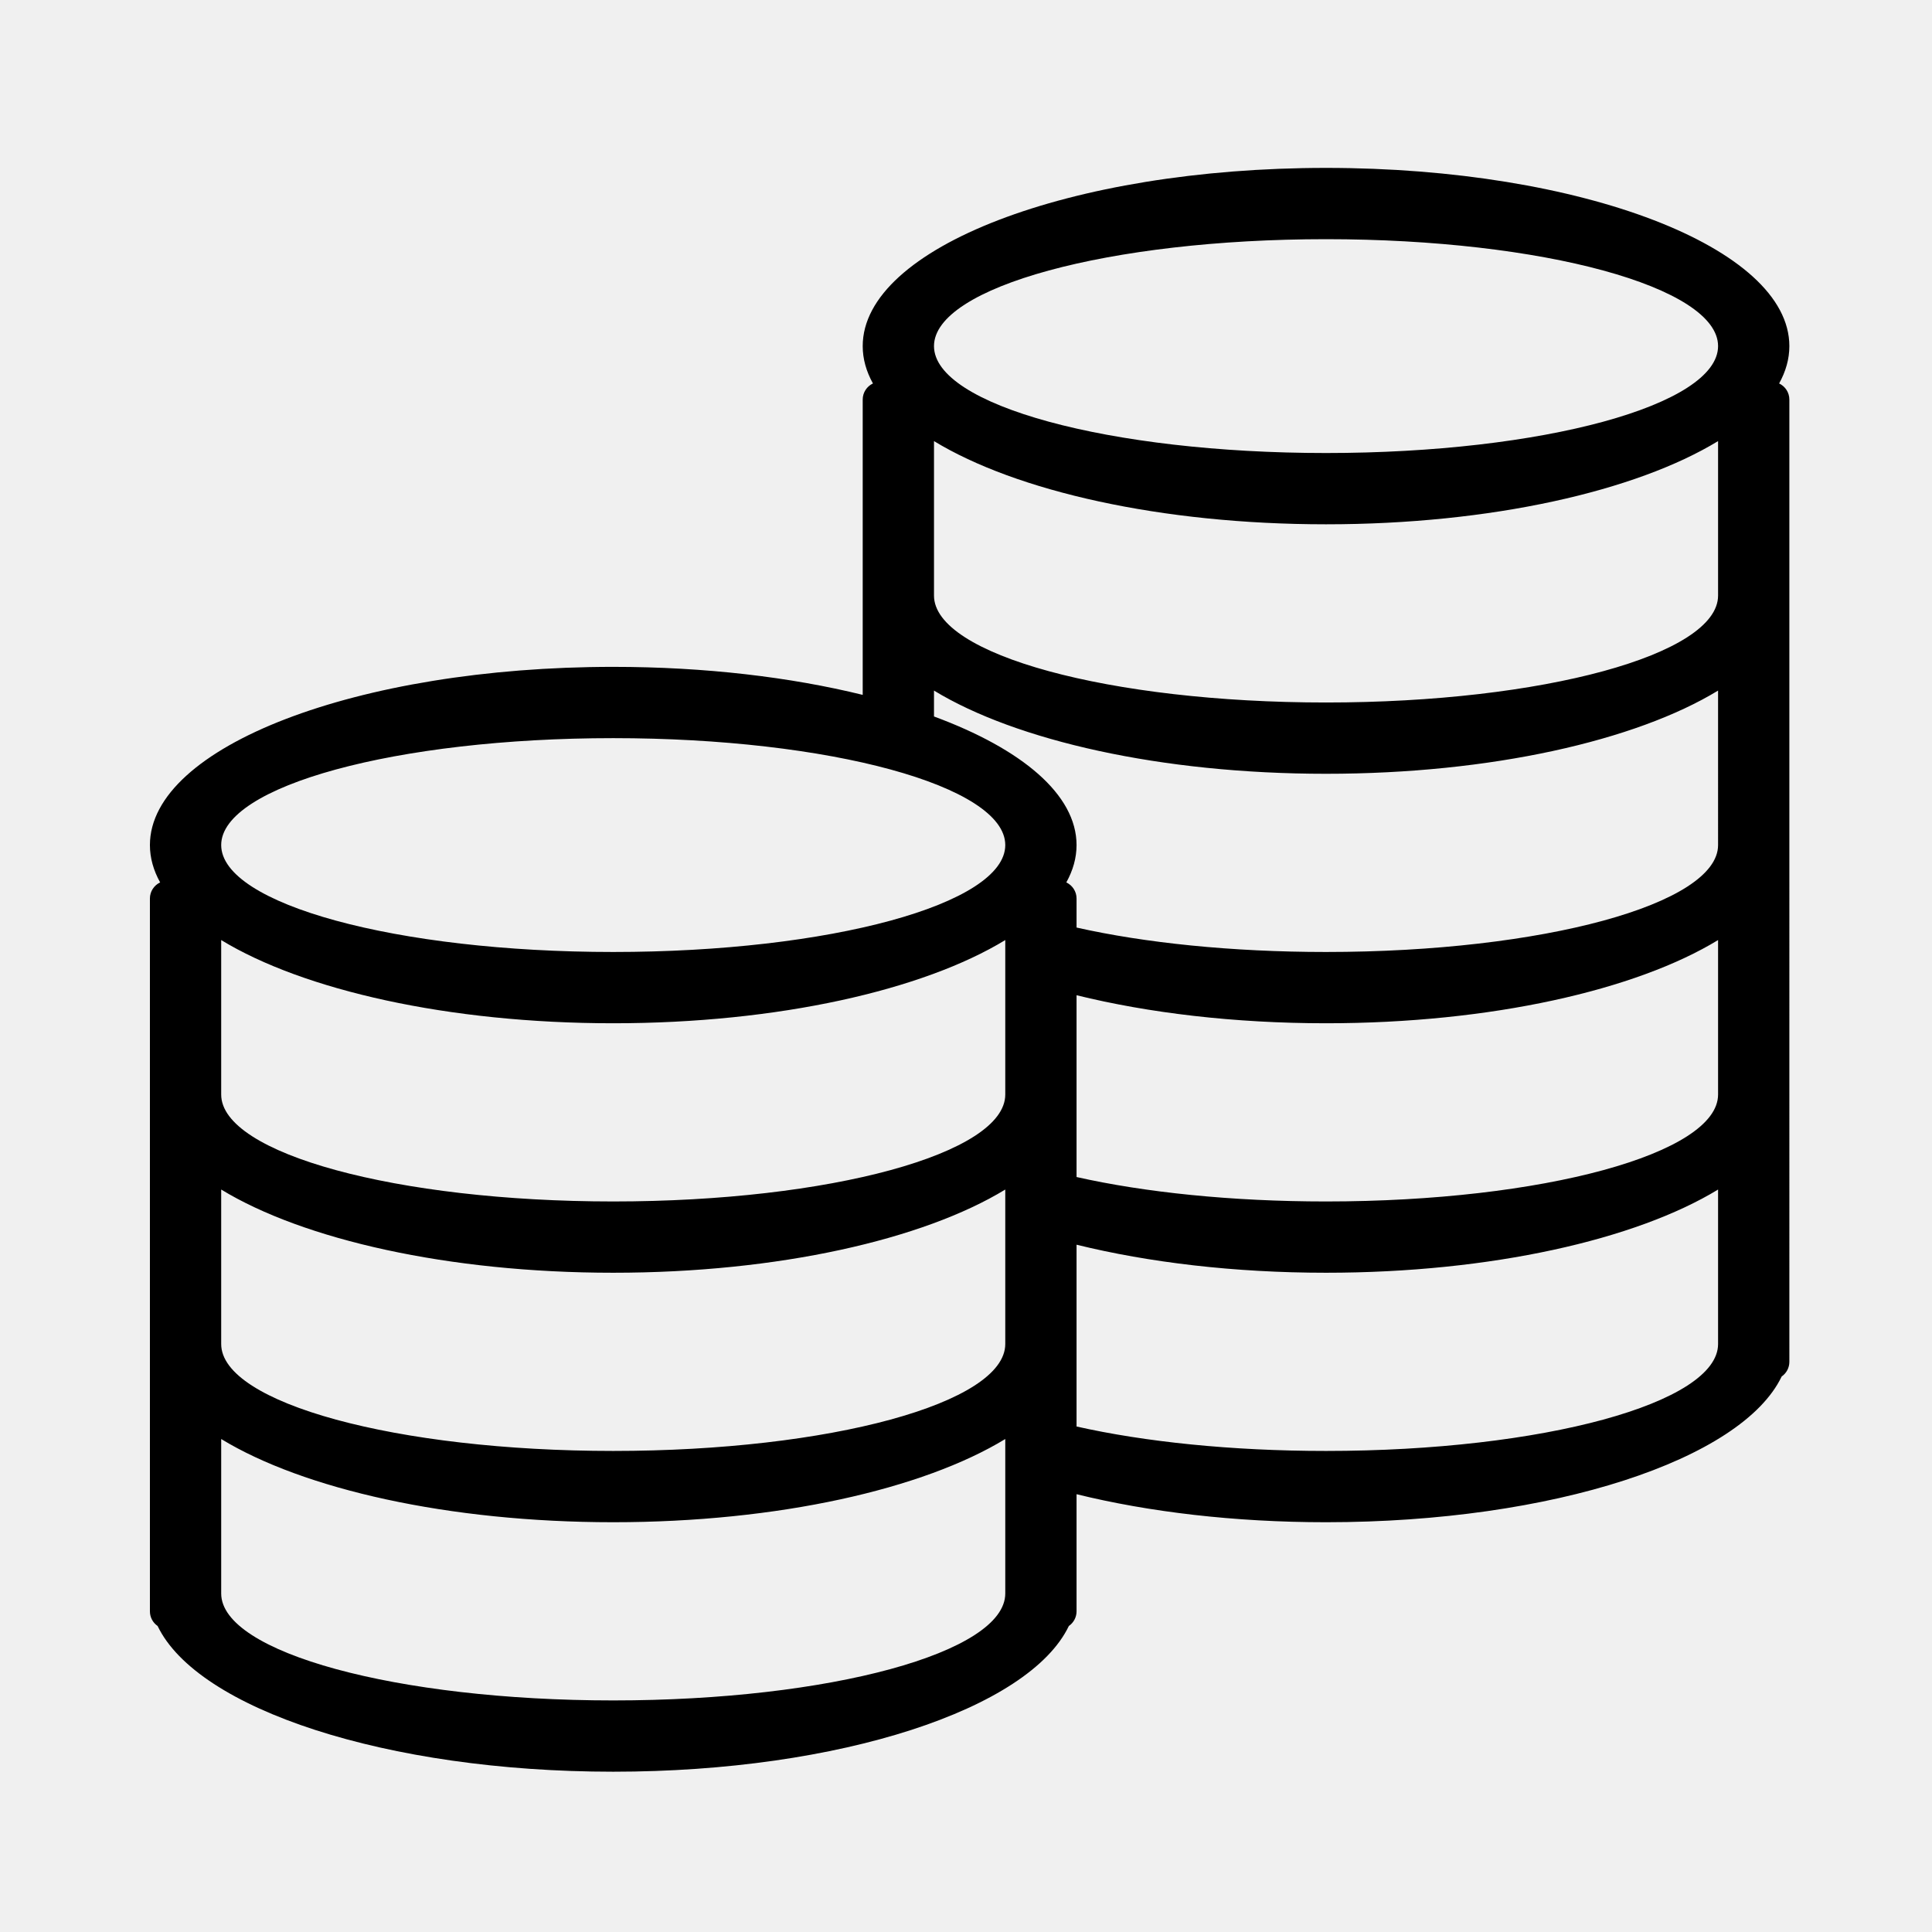
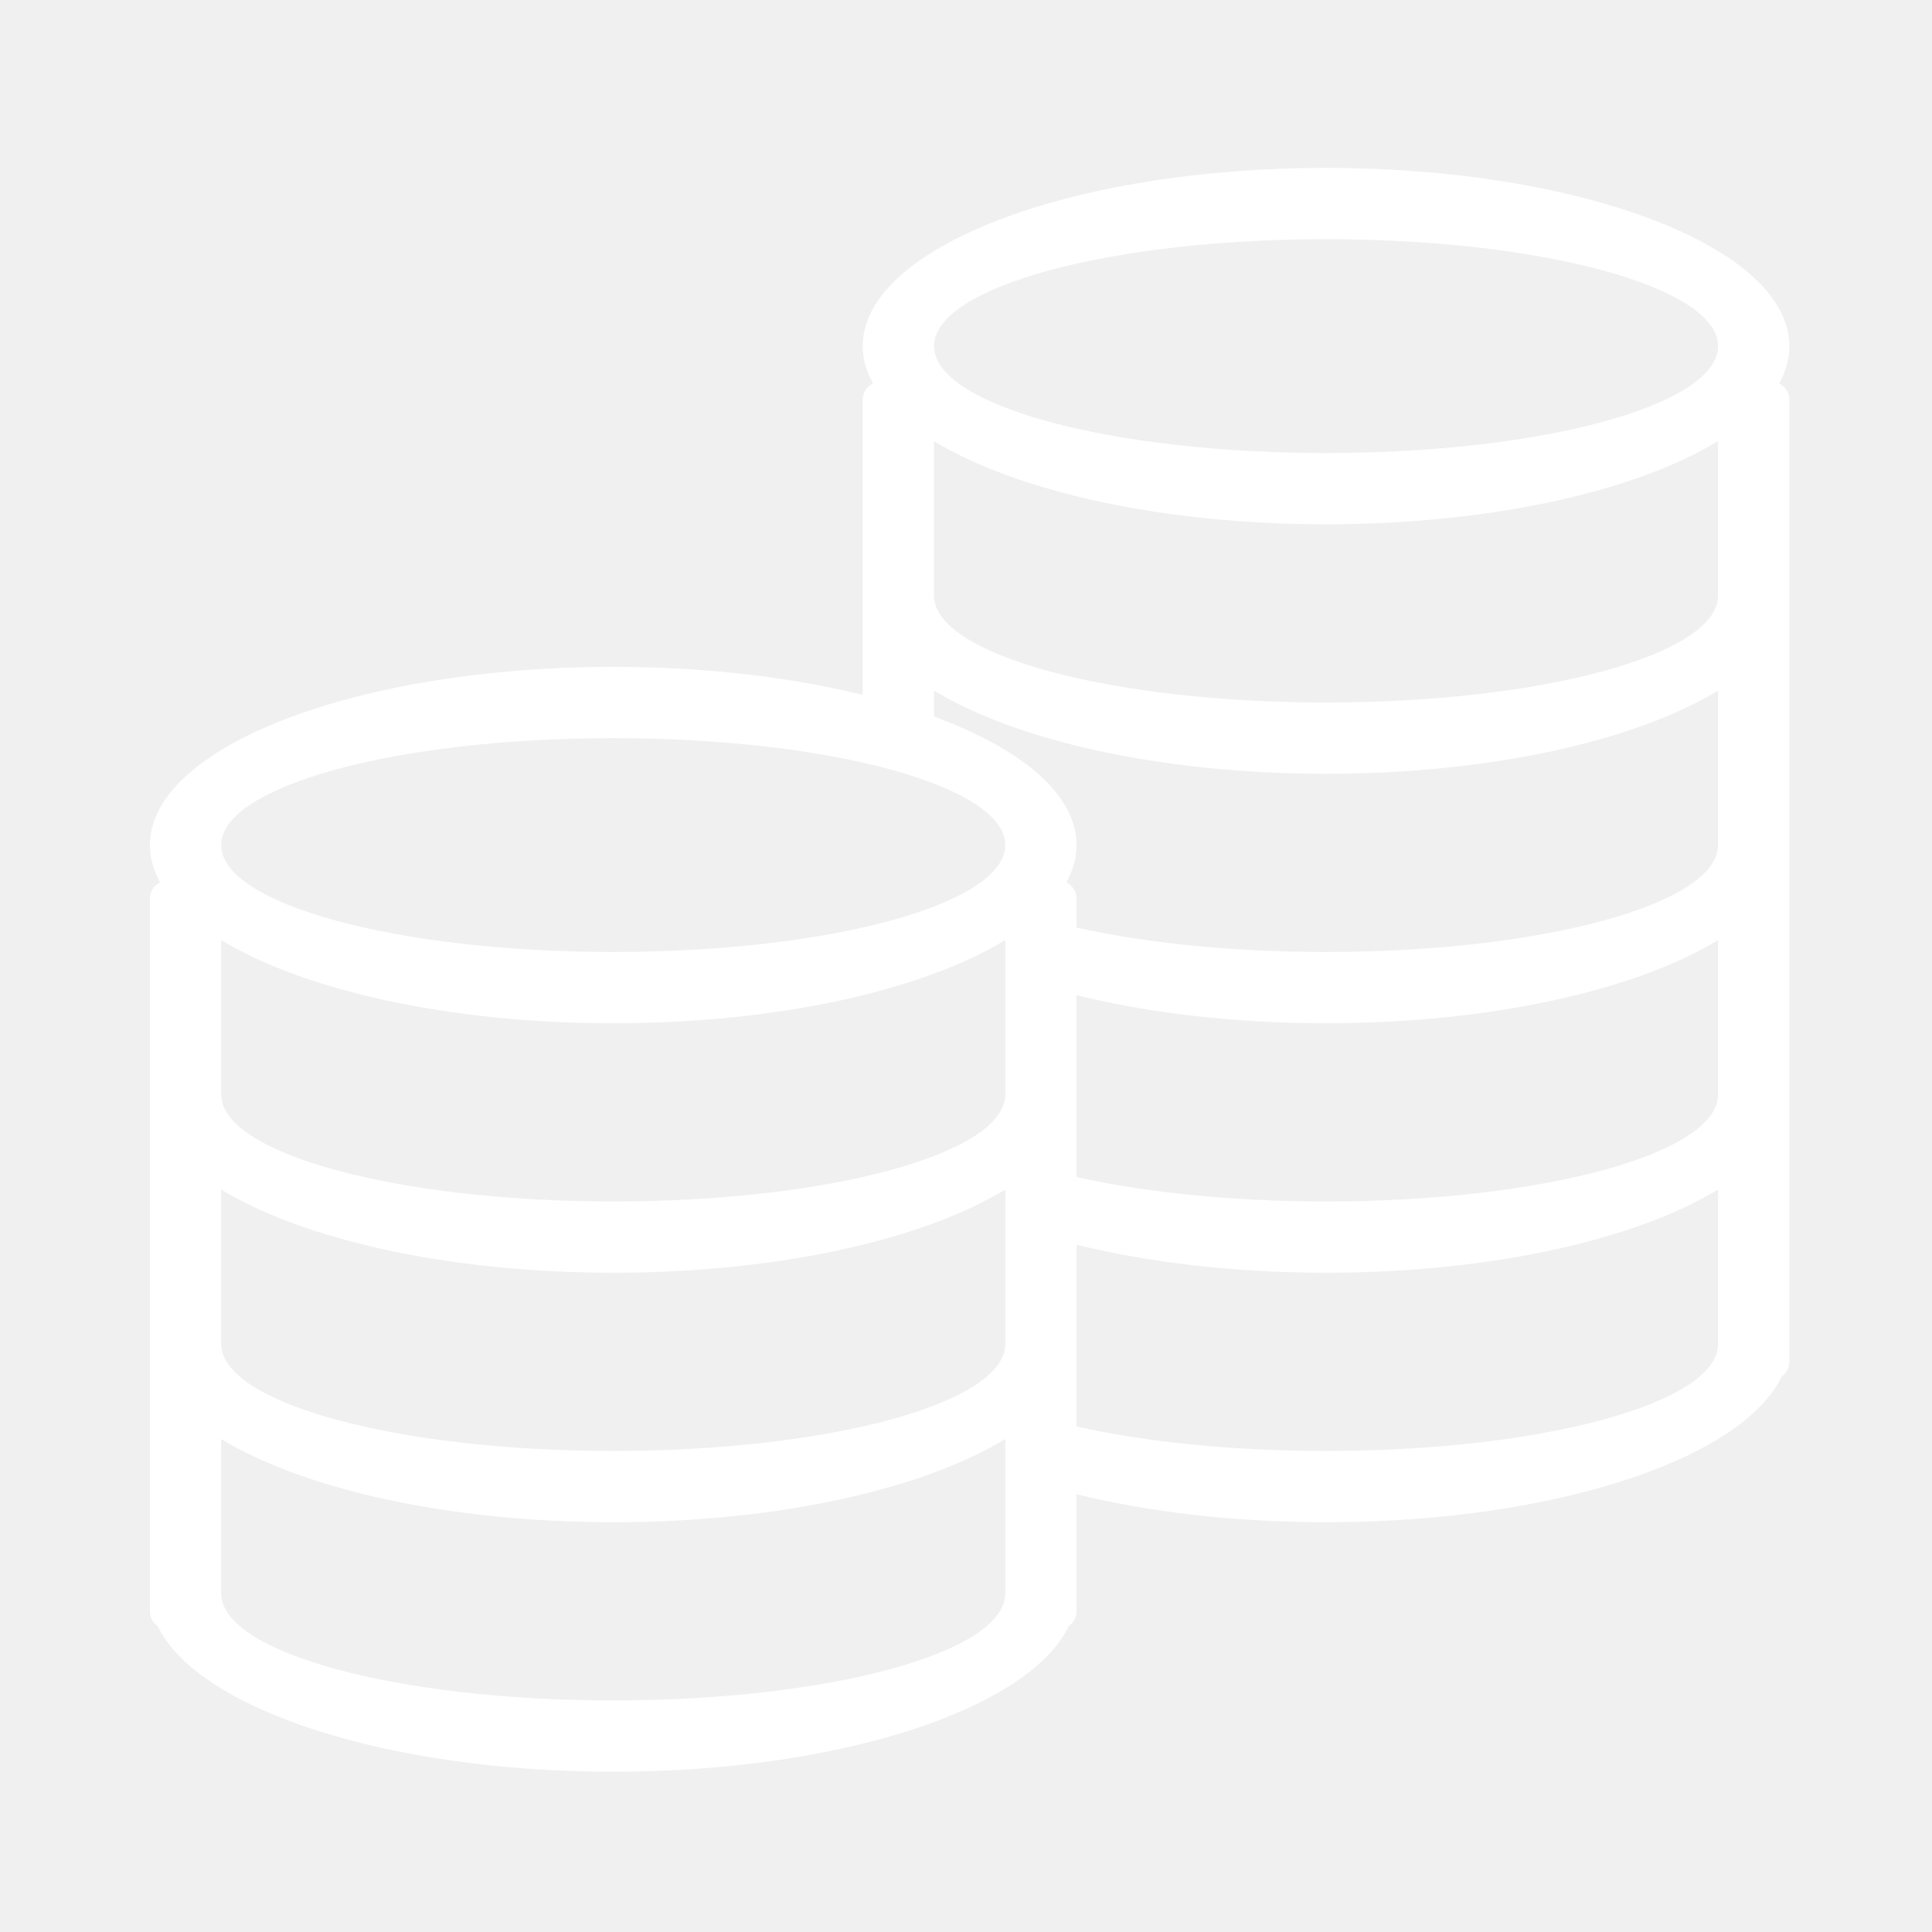
- <svg xmlns="http://www.w3.org/2000/svg" class="svg-icon" style="width: 1em; height: 1em;vertical-align: middle;fill: currentColor;overflow: hidden;" viewBox="0 0 1024 1024" version="1.1">
+ <svg xmlns="http://www.w3.org/2000/svg" class="svg-icon" style="width: 1em; height: 1em;vertical-align: middle;fill: white;overflow: hidden;" viewBox="0 0 1024 1024" version="1.1">
  <path d="M942.974 203.241c3.542-6.385 5.423-13.007 5.423-19.8 0-52.163-109.947-94.45-245.572-94.45-135.623 0-245.57 42.287-245.57 94.45 0 6.792 1.88 13.413 5.423 19.8-3.201 1.512-5.423 4.76-5.423 8.535l0 156.523c-38.169-9.399-83.544-14.848-132.23-14.848-135.624 0-245.568 42.287-245.568 94.45 0 6.792 1.88 13.413 5.421 19.799-3.201 1.511-5.421 4.76-5.421 8.536l0 377.8c0 3.225 1.618 6.069 4.084 7.773 21.045 43.941 121.15 77.232 241.484 77.232 120.336 0 220.442-33.291 241.486-77.233 2.466-1.704 4.084-4.548 4.084-7.772l0-62.077c38.168 9.4 83.542 14.852 132.23 14.852 120.336 0 220.445-33.292 241.488-77.234 2.465-1.704 4.083-4.547 4.083-7.771L948.395 211.775C948.396 208.001 946.176 204.752 942.974 203.241zM325.025 391.23c114.761 0 207.789 25.373 207.789 56.67 0 31.299-93.03 56.67-207.789 56.67-114.759 0-207.787-25.371-207.787-56.67C117.237 416.603 210.266 391.23 325.025 391.23zM117.237 498.249c43.494 26.497 120.291 44.101 207.787 44.101 87.499 0 164.296-17.604 207.789-44.101l0 81.881c0 31.299-93.03 56.67-207.789 56.67-114.759 0-207.787-25.371-207.787-56.67L117.237 498.249zM117.237 630.478c43.494 26.497 120.291 44.101 207.787 44.101 87.499 0 164.296-17.604 207.789-44.101l0 81.881c0 31.299-93.03 56.67-207.789 56.67-114.759 0-207.787-25.371-207.787-56.67L117.237 630.478zM325.025 901.26c-114.759 0-207.787-25.371-207.787-56.67l0-81.881c43.494 26.497 120.291 44.101 207.787 44.101 87.499 0 164.296-17.604 207.789-44.101l0 81.881C532.814 875.889 439.785 901.26 325.025 901.26zM910.614 712.36c0 31.299-93.031 56.67-207.789 56.67-50.233 0-96.303-4.862-132.23-12.953l0-96.357c38.169 9.402 83.538 14.86 132.23 14.86 87.497 0 164.295-17.603 207.789-44.1L910.614 712.36zM910.614 580.131c0 31.299-93.031 56.67-207.789 56.67-50.233 0-96.303-4.862-132.23-12.953l0-96.357c38.169 9.402 83.538 14.86 132.23 14.86 87.497 0 164.295-17.603 207.789-44.1L910.614 580.131zM910.614 447.9c0 31.299-93.031 56.67-207.789 56.67-50.233 0-96.303-4.862-132.23-12.953l0-15.381c0-3.775-2.22-7.024-5.421-8.535 3.542-6.385 5.421-13.007 5.421-19.799 0-26.784-28.993-50.963-75.56-68.151l0-13.731c43.495 26.499 120.293 44.101 207.789 44.101s164.295-17.603 207.789-44.1L910.614 447.9zM910.614 315.671c0 31.299-93.031 56.67-207.789 56.67s-207.789-25.371-207.789-56.67l0-81.882c43.495 26.499 120.293 44.101 207.789 44.101s164.295-17.603 207.789-44.1L910.614 315.671zM702.824 240.111c-114.759 0-207.789-25.373-207.789-56.67s93.031-56.67 207.789-56.67S910.614 152.144 910.614 183.441 817.583 240.111 702.824 240.111z" />
</svg>
